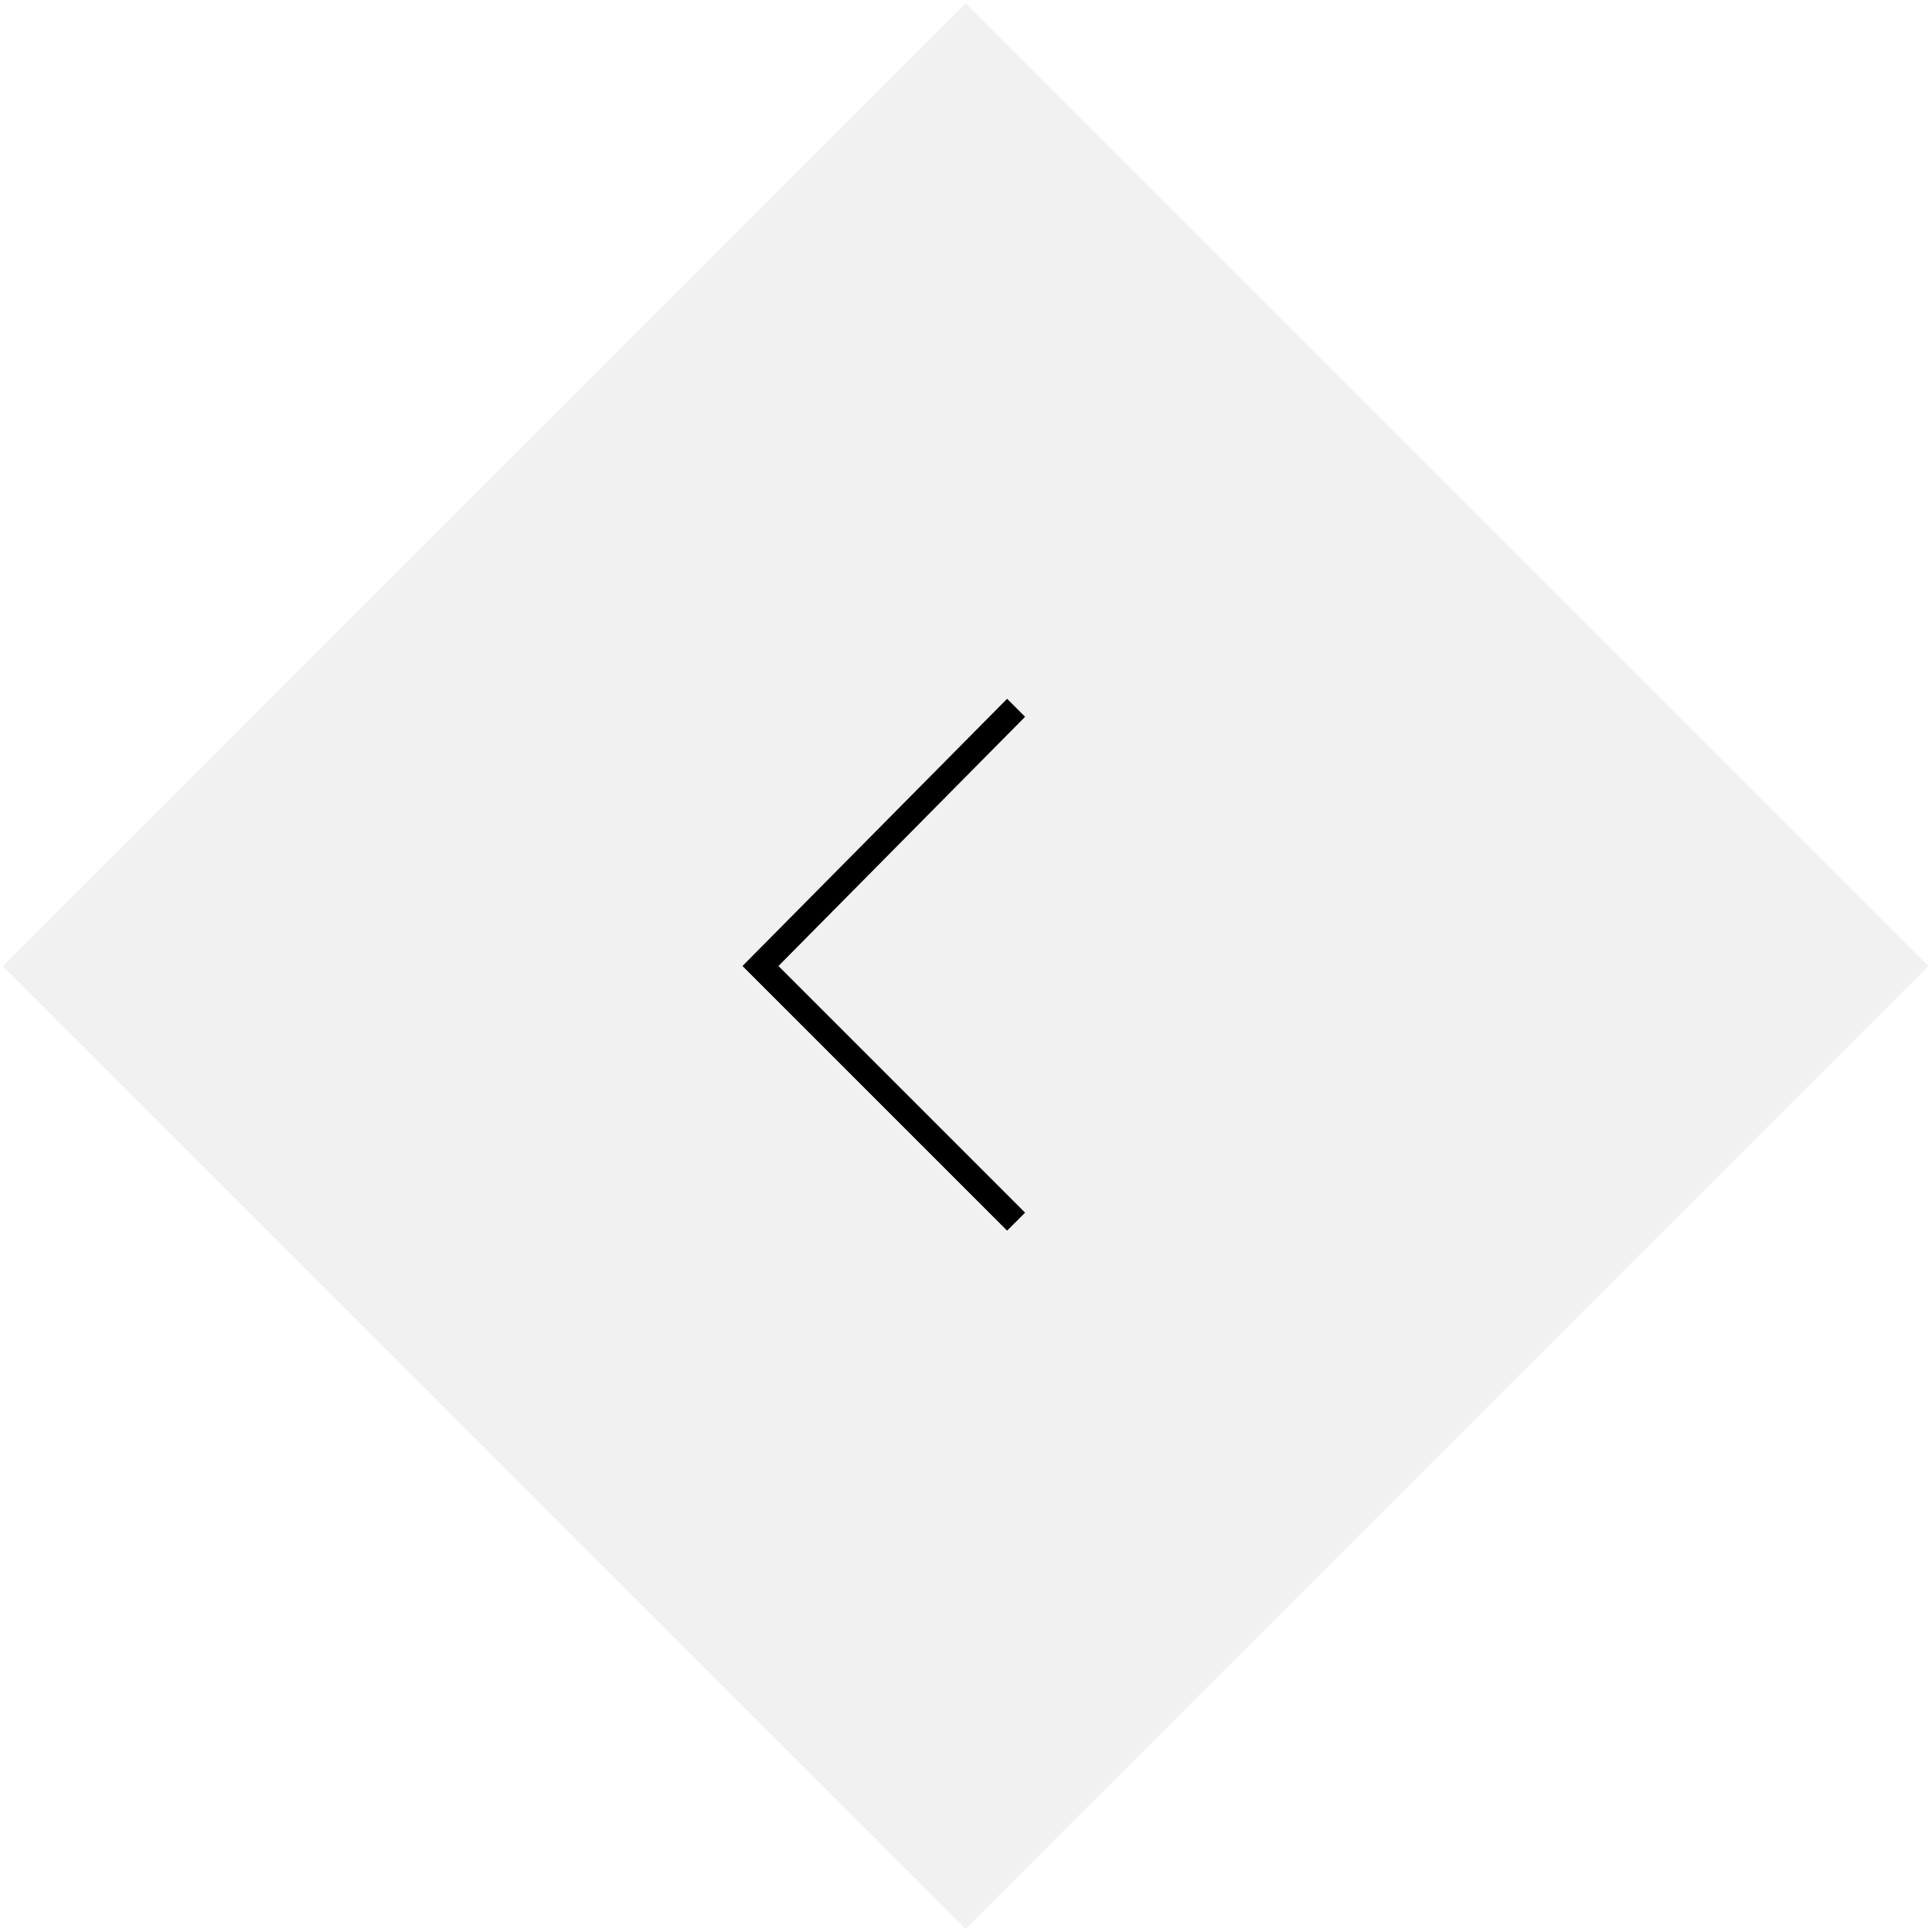
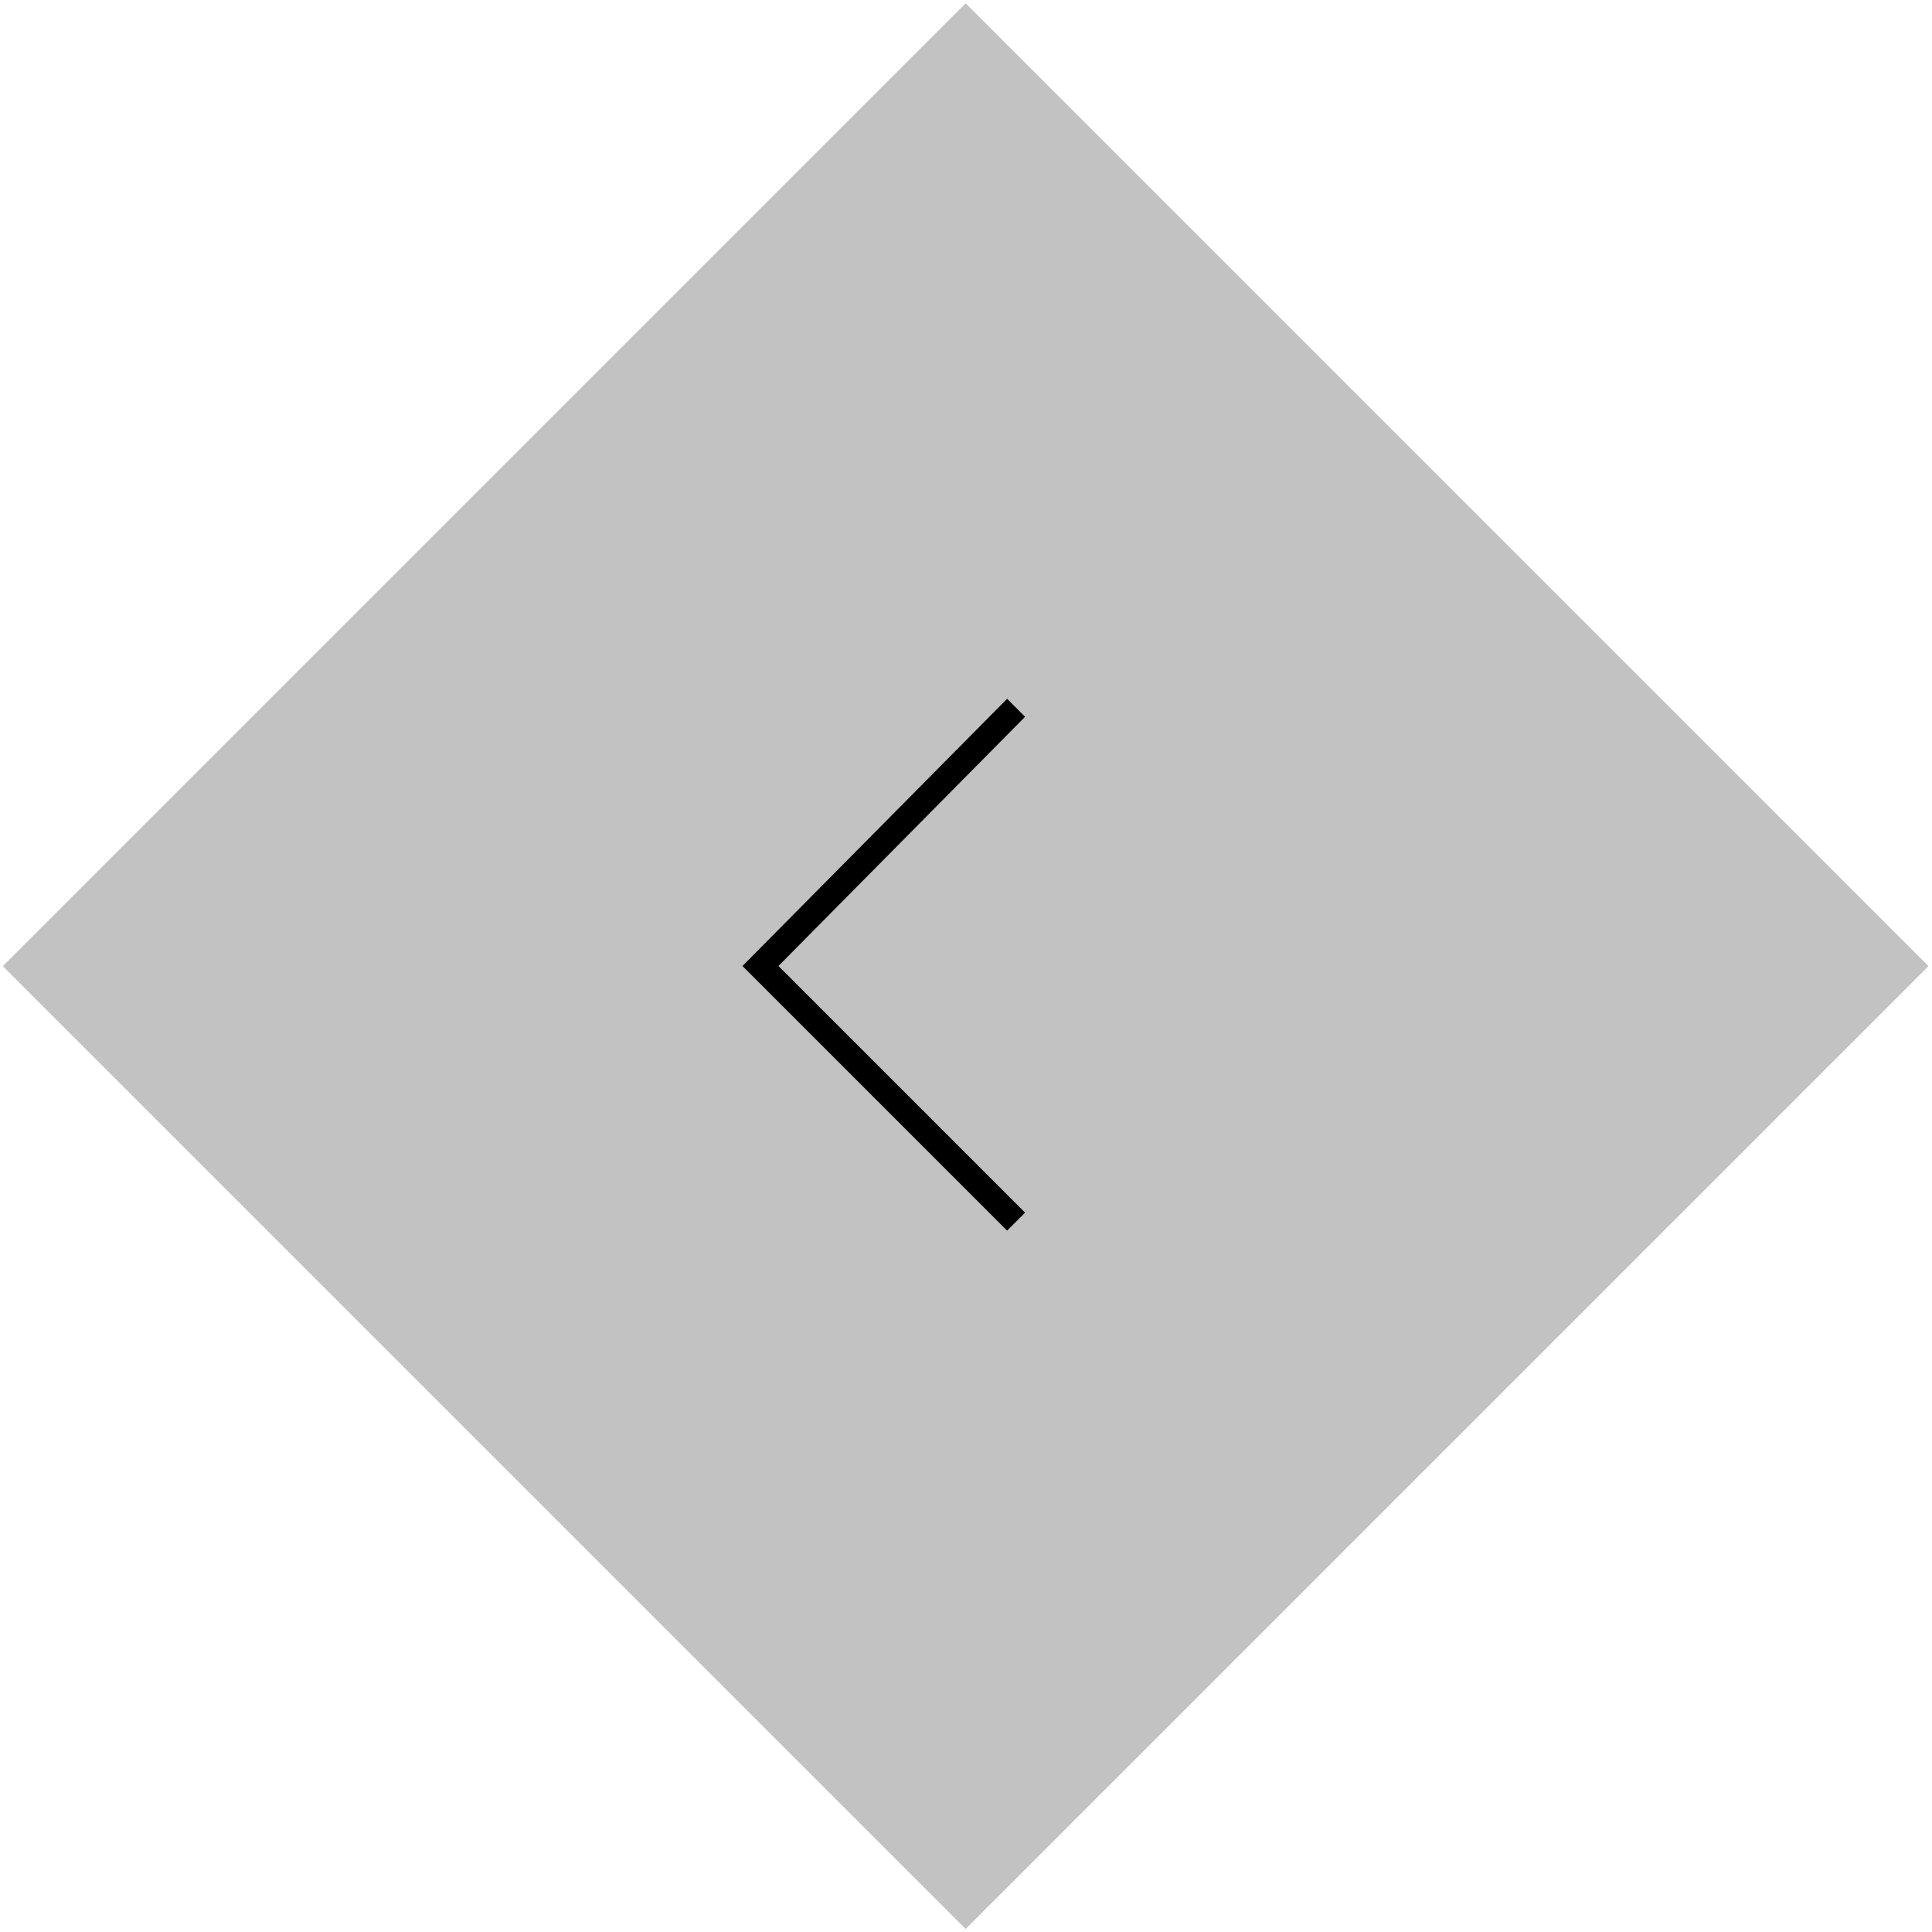
<svg xmlns="http://www.w3.org/2000/svg" version="1.2" baseProfile="tiny" id="Camada_1" x="0px" y="0px" viewBox="0 0 75.2 75.2" xml:space="preserve">
  <g>
-     <rect x="11.1" y="11.1" transform="matrix(0.7071 0.7071 -0.7071 0.7071 37.5866 -15.5689)" fill="#F1F1F1" width="53" height="53" />
+     <rect x="11.1" y="11.1" transform="matrix(0.7071 0.7071 -0.7071 0.7071 37.5866 -15.5689)" fill="#c2c2c2" width="53" height="53" />
    <g>
      <polygon points="39.2,47.9 28.9,37.6 39.2,27.2 39.9,27.9 30.3,37.6 39.9,47.2   " />
    </g>
  </g>
</svg>
